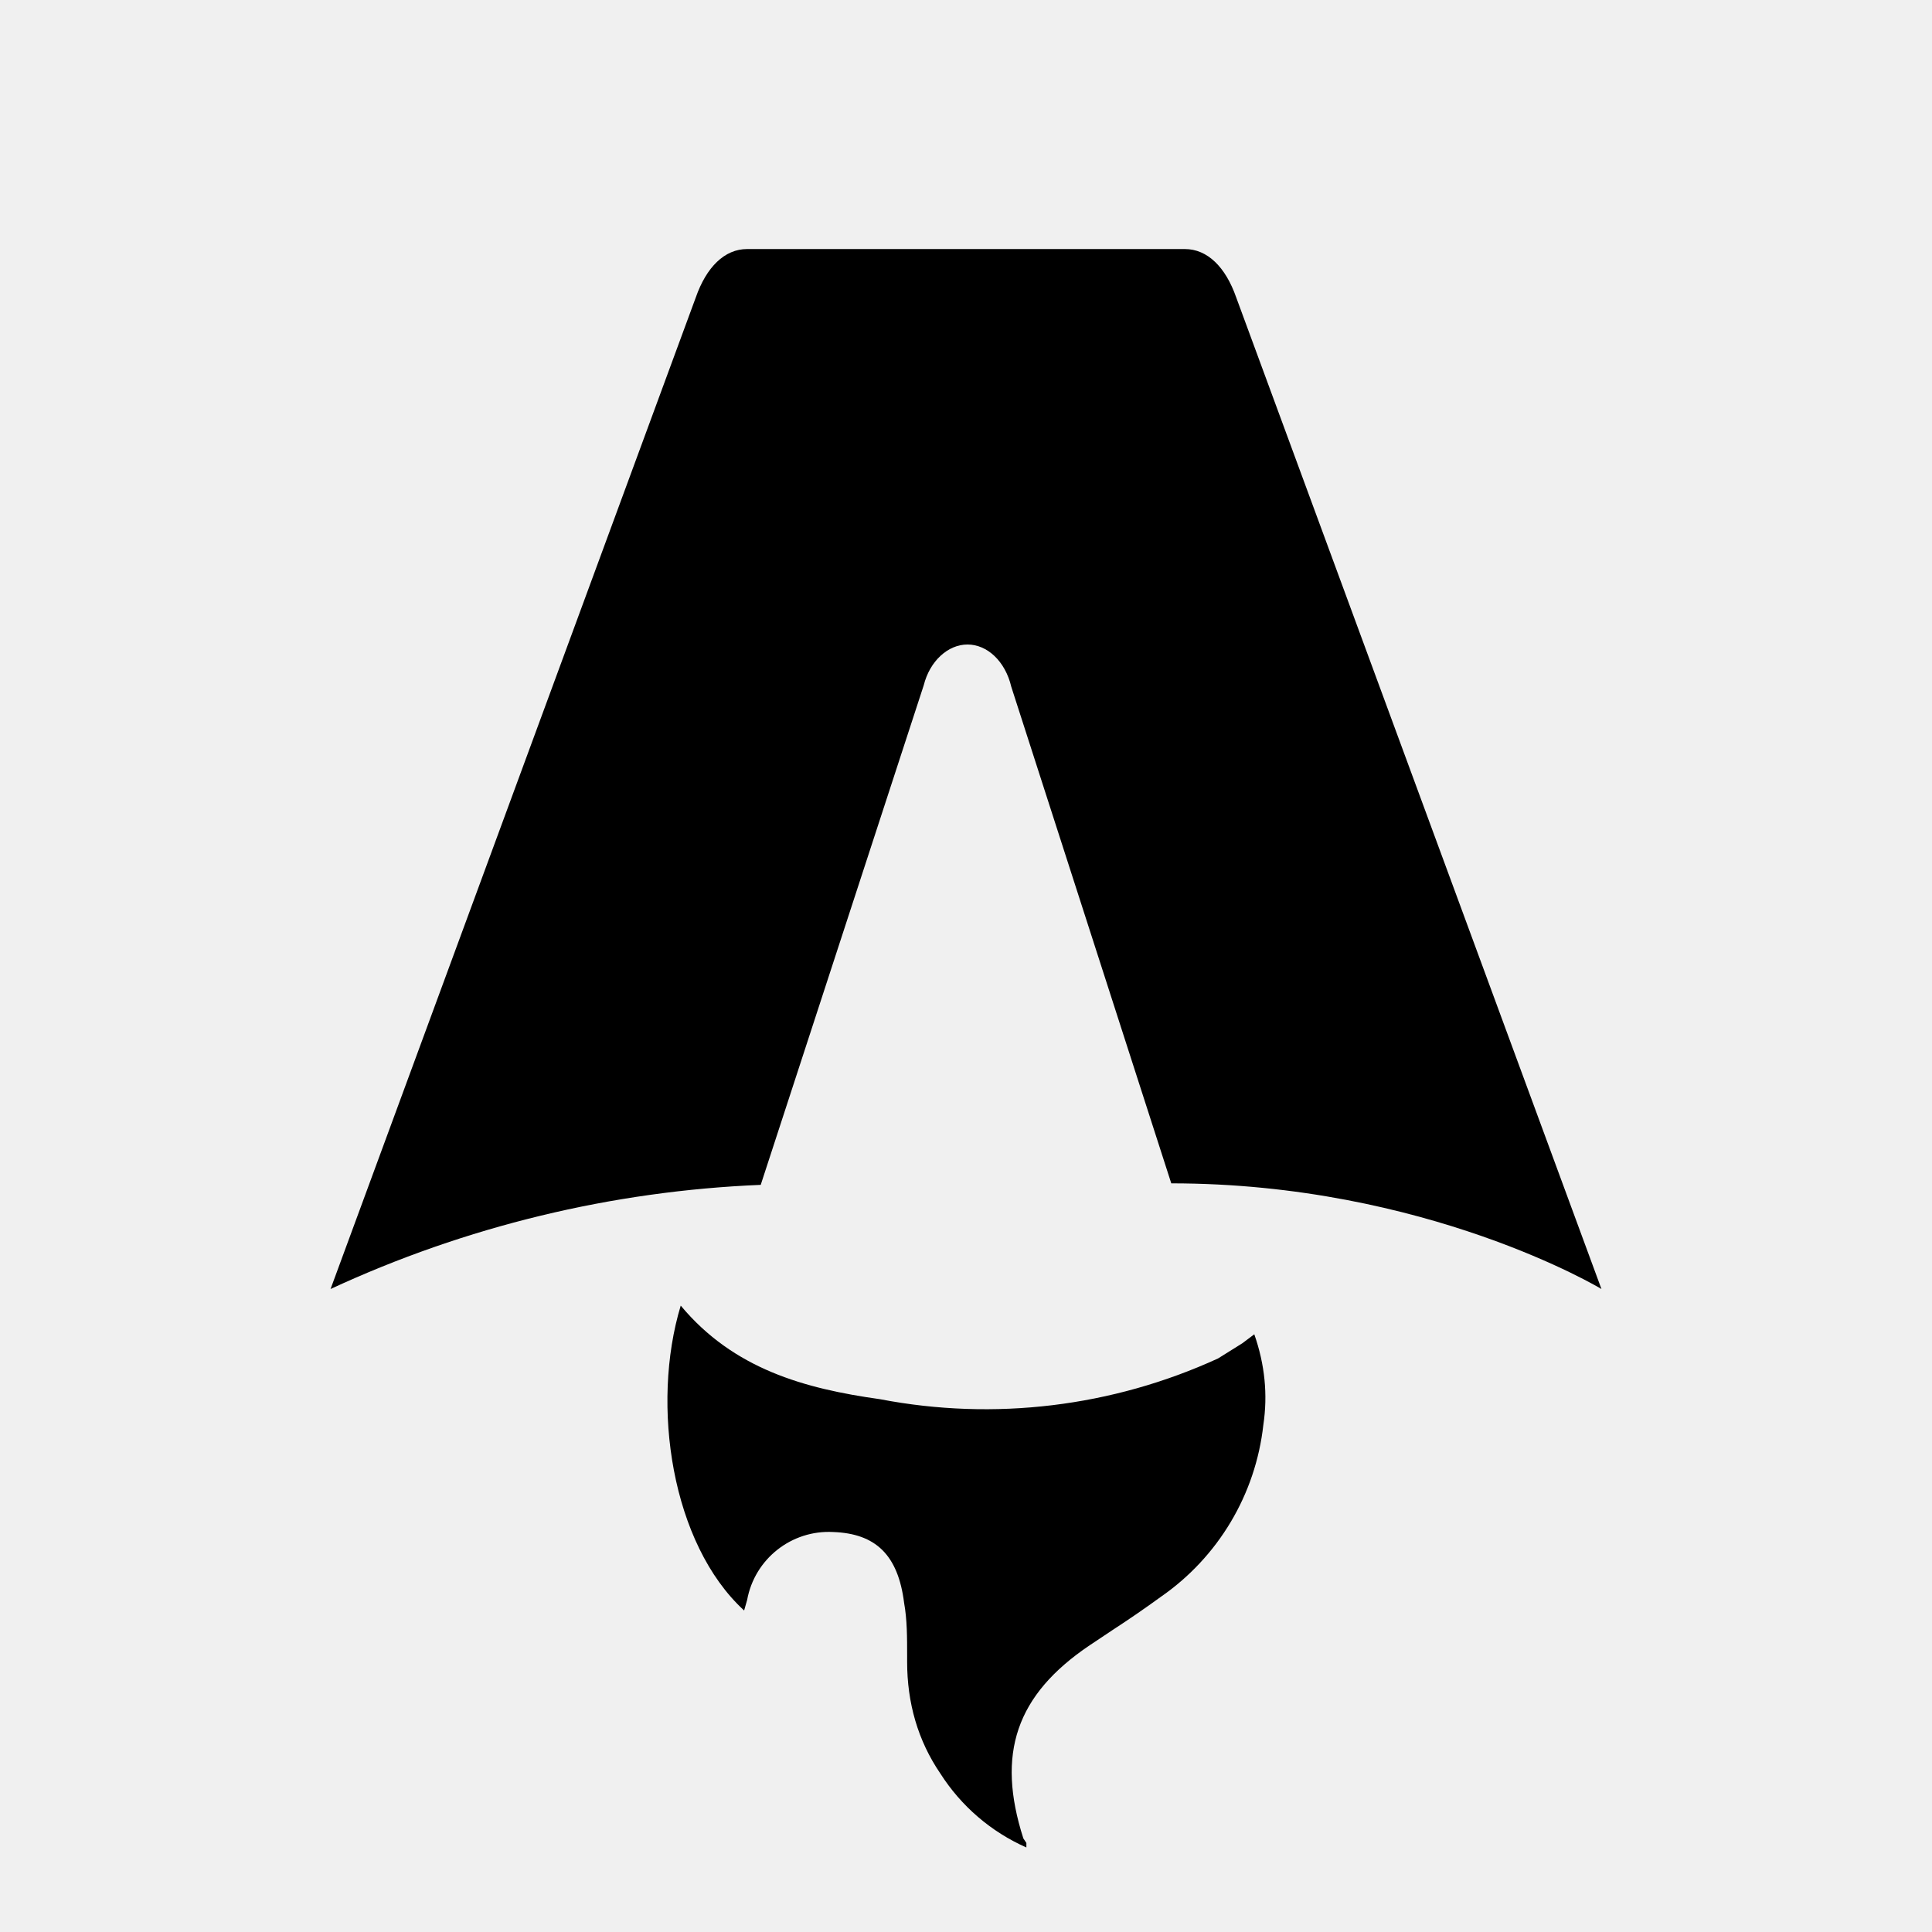
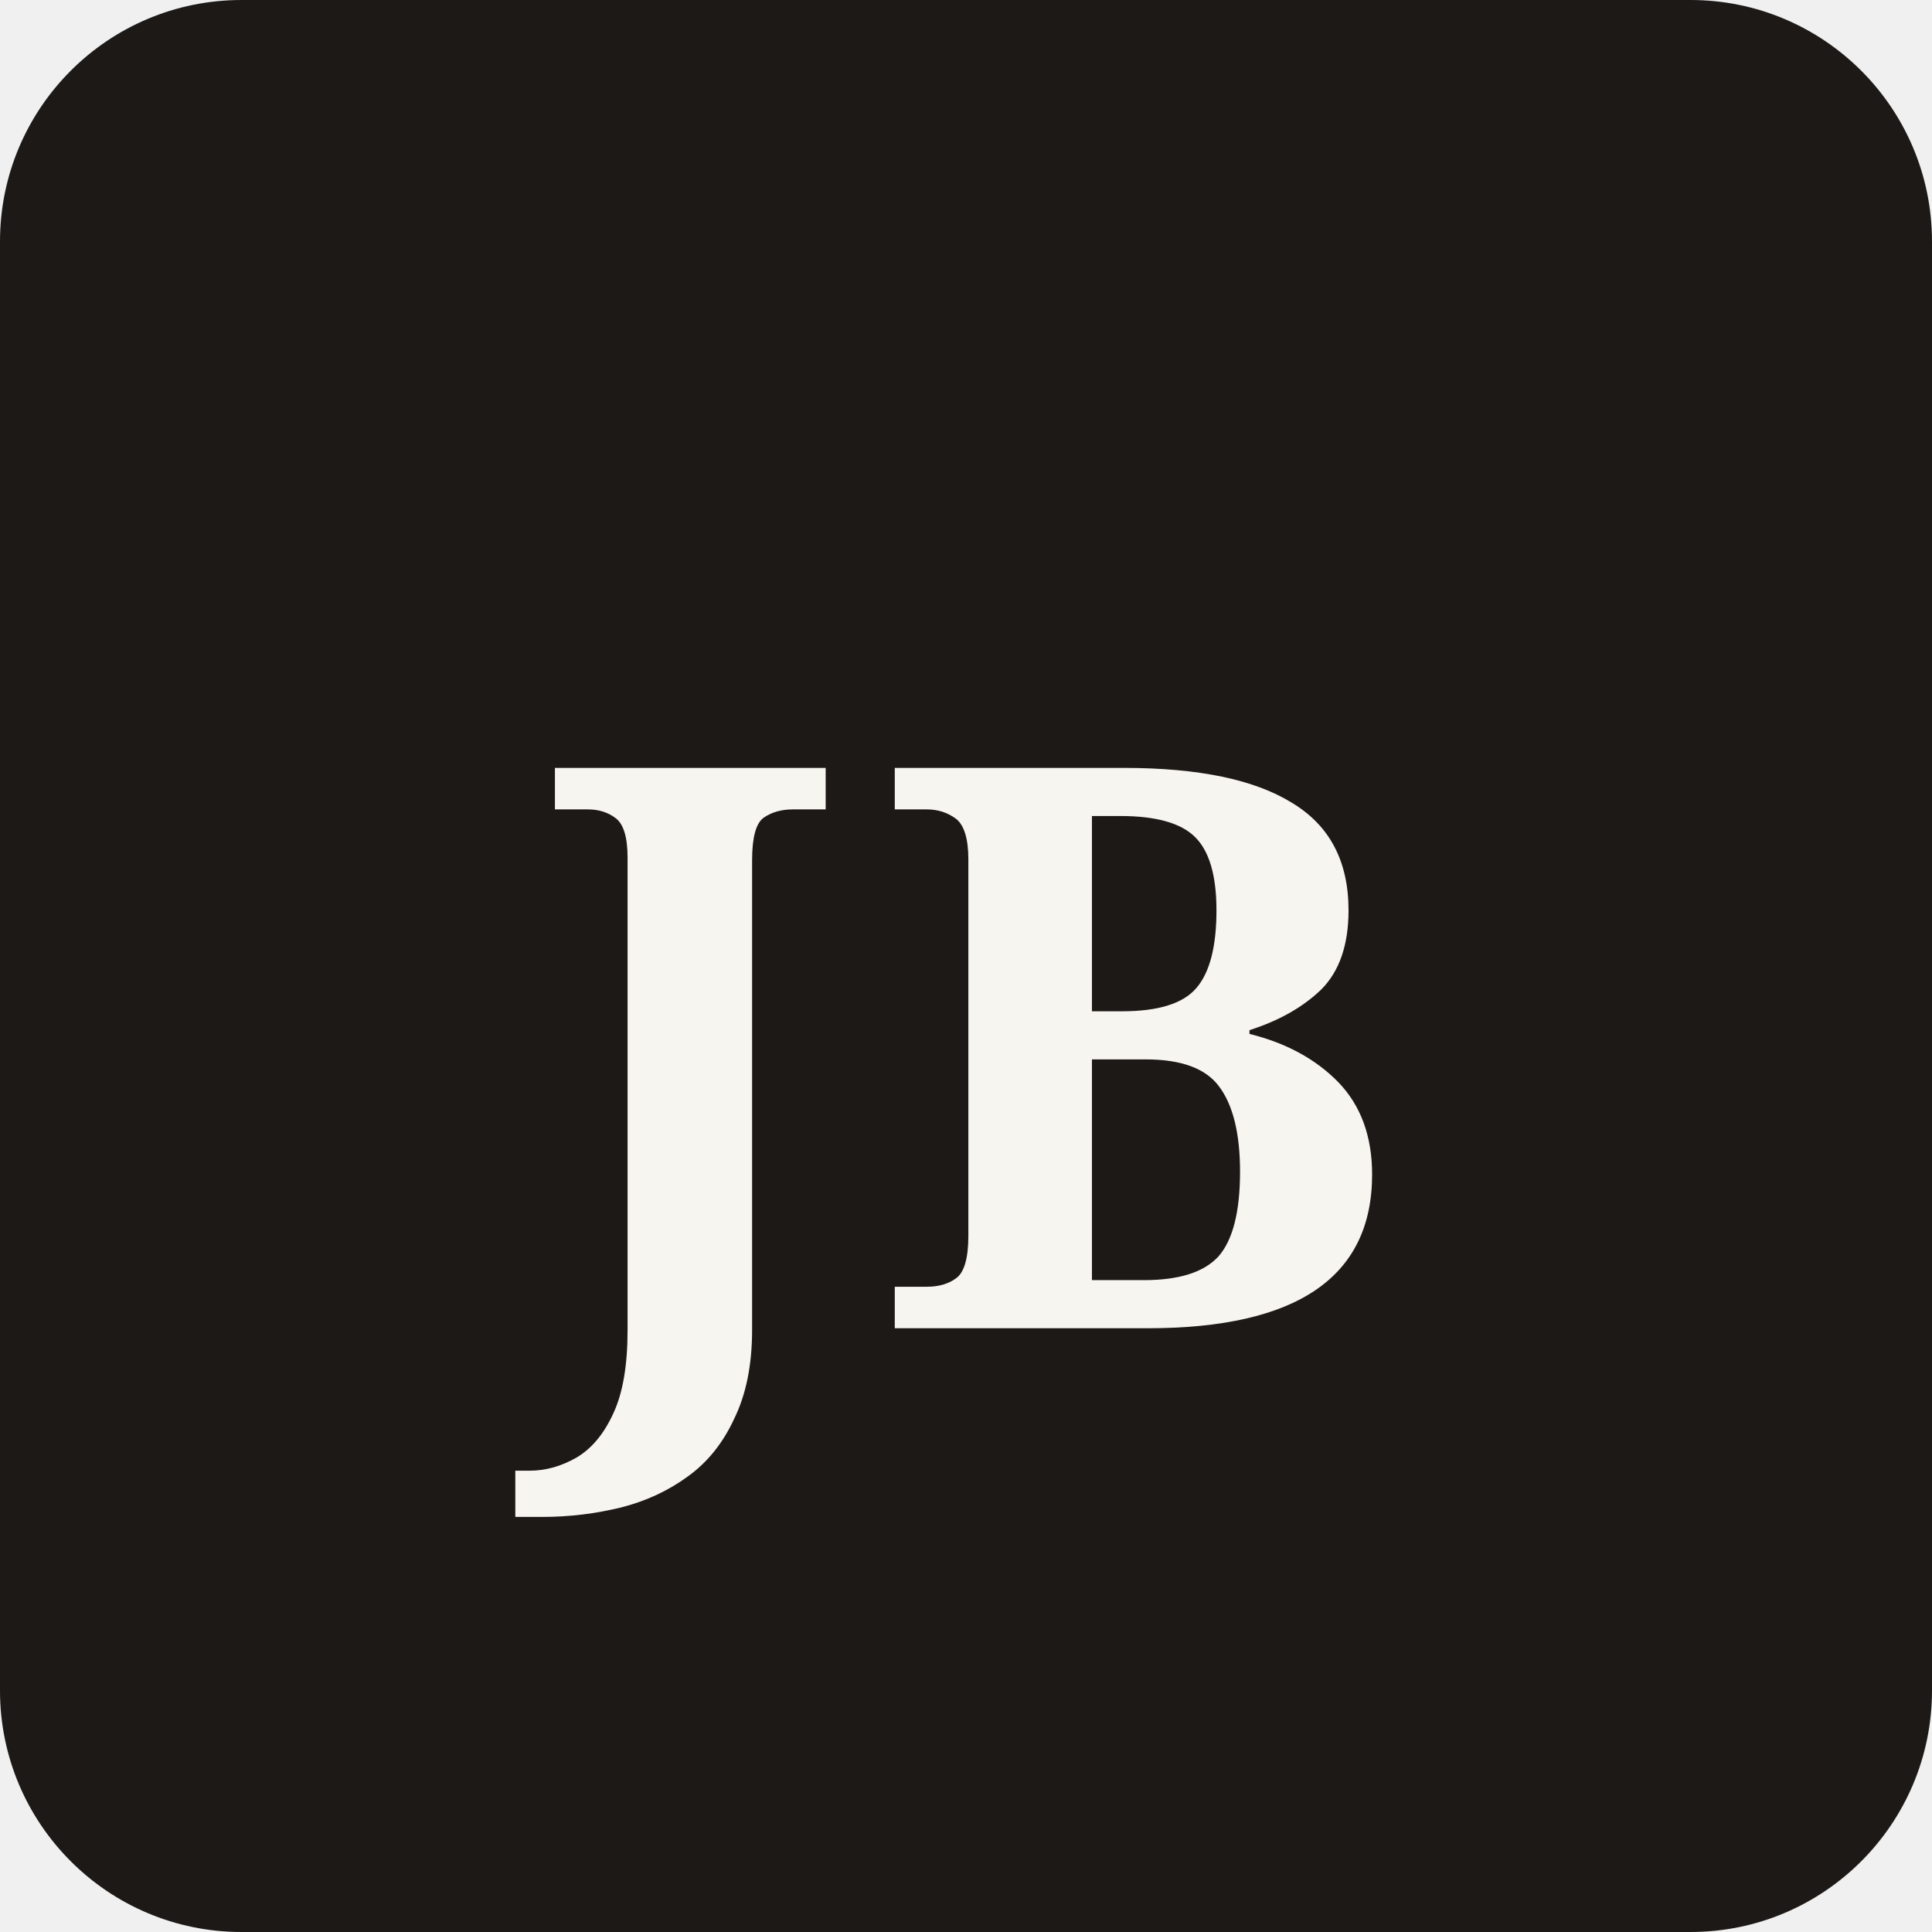
- <svg xmlns="http://www.w3.org/2000/svg" fill="none" viewBox="0 0 128 128">
-   <path d="M50.4 78.5a75.1 75.1 0 0 0-28.5 6.9l24.2-65.7c.7-2 1.9-3.2 3.4-3.2h29c1.5 0 2.7 1.2 3.4 3.2l24.2 65.7s-11.6-7-28.5-7L67 45.5c-.4-1.7-1.6-2.8-2.9-2.8-1.3 0-2.5 1.1-2.9 2.7L50.4 78.5Zm-1.1 28.2Zm-4.2-20.2c-2 6.6-.6 15.8 4.2 20.2a17.5 17.5 0 0 1 .2-.7 5.5 5.5 0 0 1 5.7-4.5c2.8.1 4.3 1.5 4.7 4.7.2 1.1.2 2.3.2 3.5v.4c0 2.7.7 5.2 2.2 7.4a13 13 0 0 0 5.7 4.9v-.3l-.2-.3c-1.8-5.6-.5-9.5 4.4-12.8l1.5-1a73 73 0 0 0 3.2-2.2 16 16 0 0 0 6.8-11.4c.3-2 .1-4-.6-6l-.8.6-1.6 1a37 37 0 0 1-22.4 2.7c-5-.7-9.7-2-13.2-6.2Z" />
-   <style>
-         path { fill: #000; }
-         @media (prefers-color-scheme: dark) {
-             path { fill: #FFF; }
-         }
-     </style>
+ <svg xmlns="http://www.w3.org/2000/svg" viewBox="0 0 32 32">
+   <rect width="32" height="32" rx="4" fill="#1C1917" />
+   <text x="16" y="22" font-family="Georgia, serif" font-size="13" font-weight="700" fill="#F7F5F0" text-anchor="middle" letter-spacing="0.5">JB</text>
</svg>
